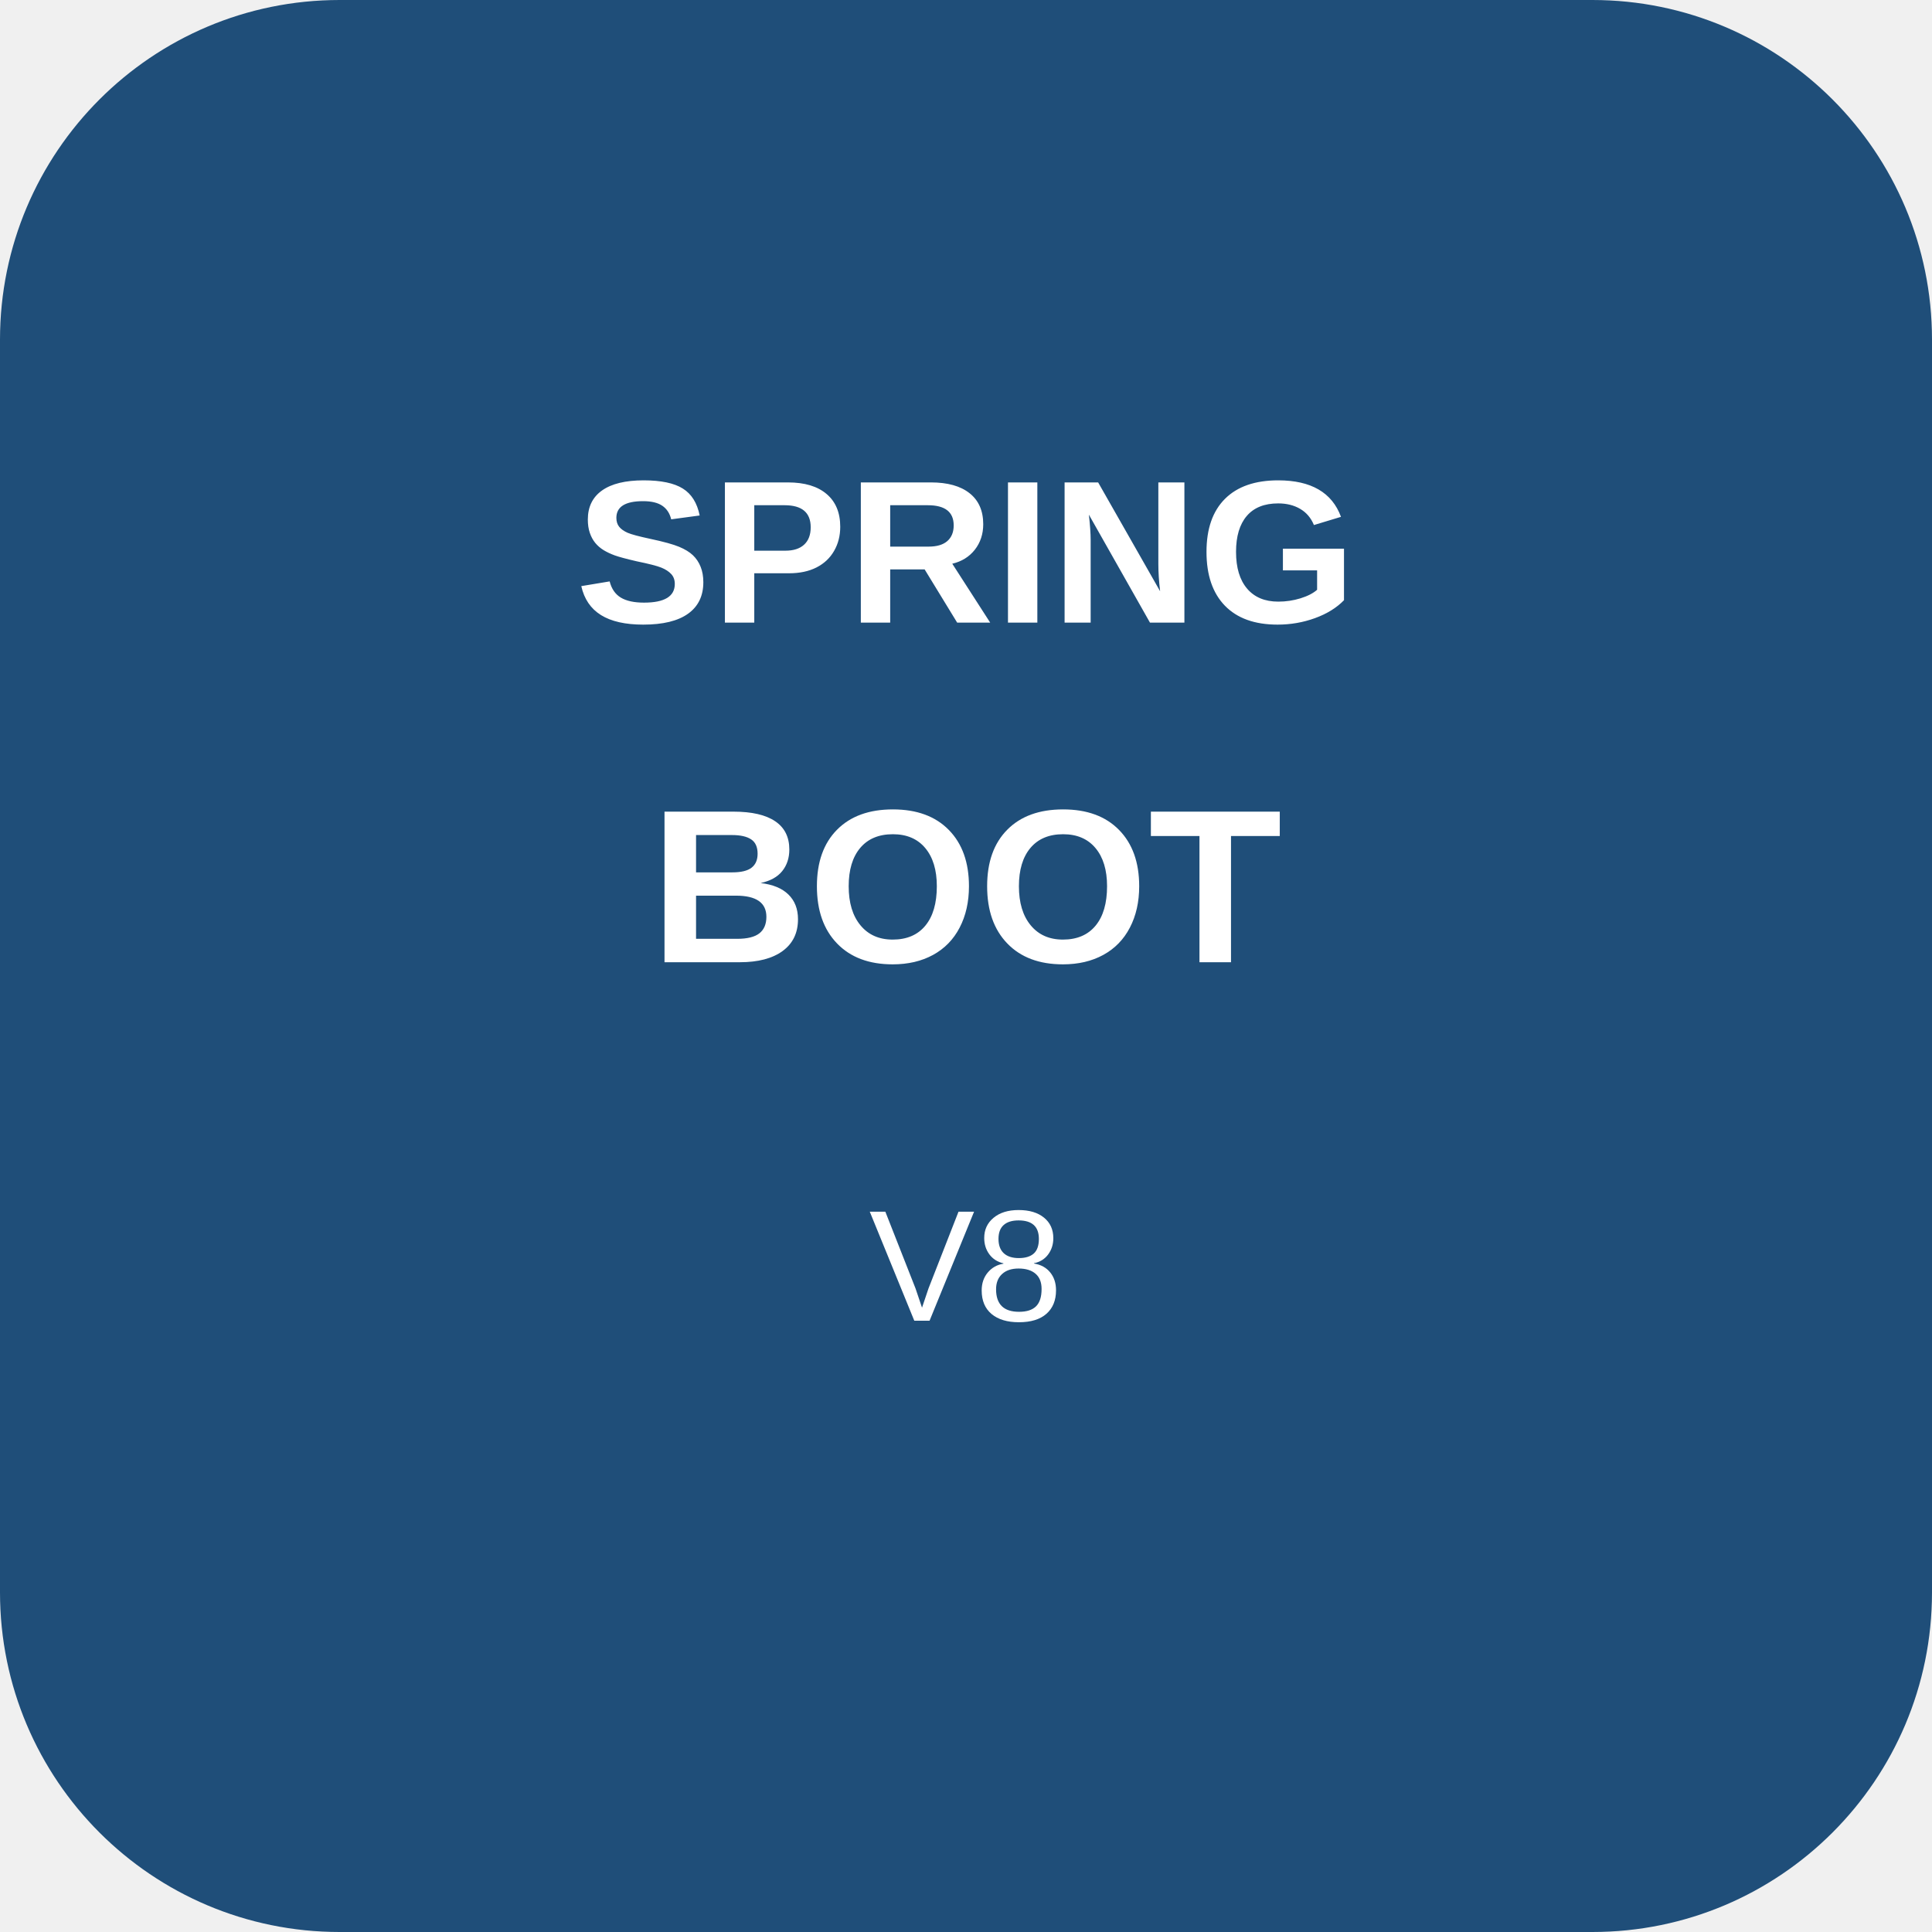
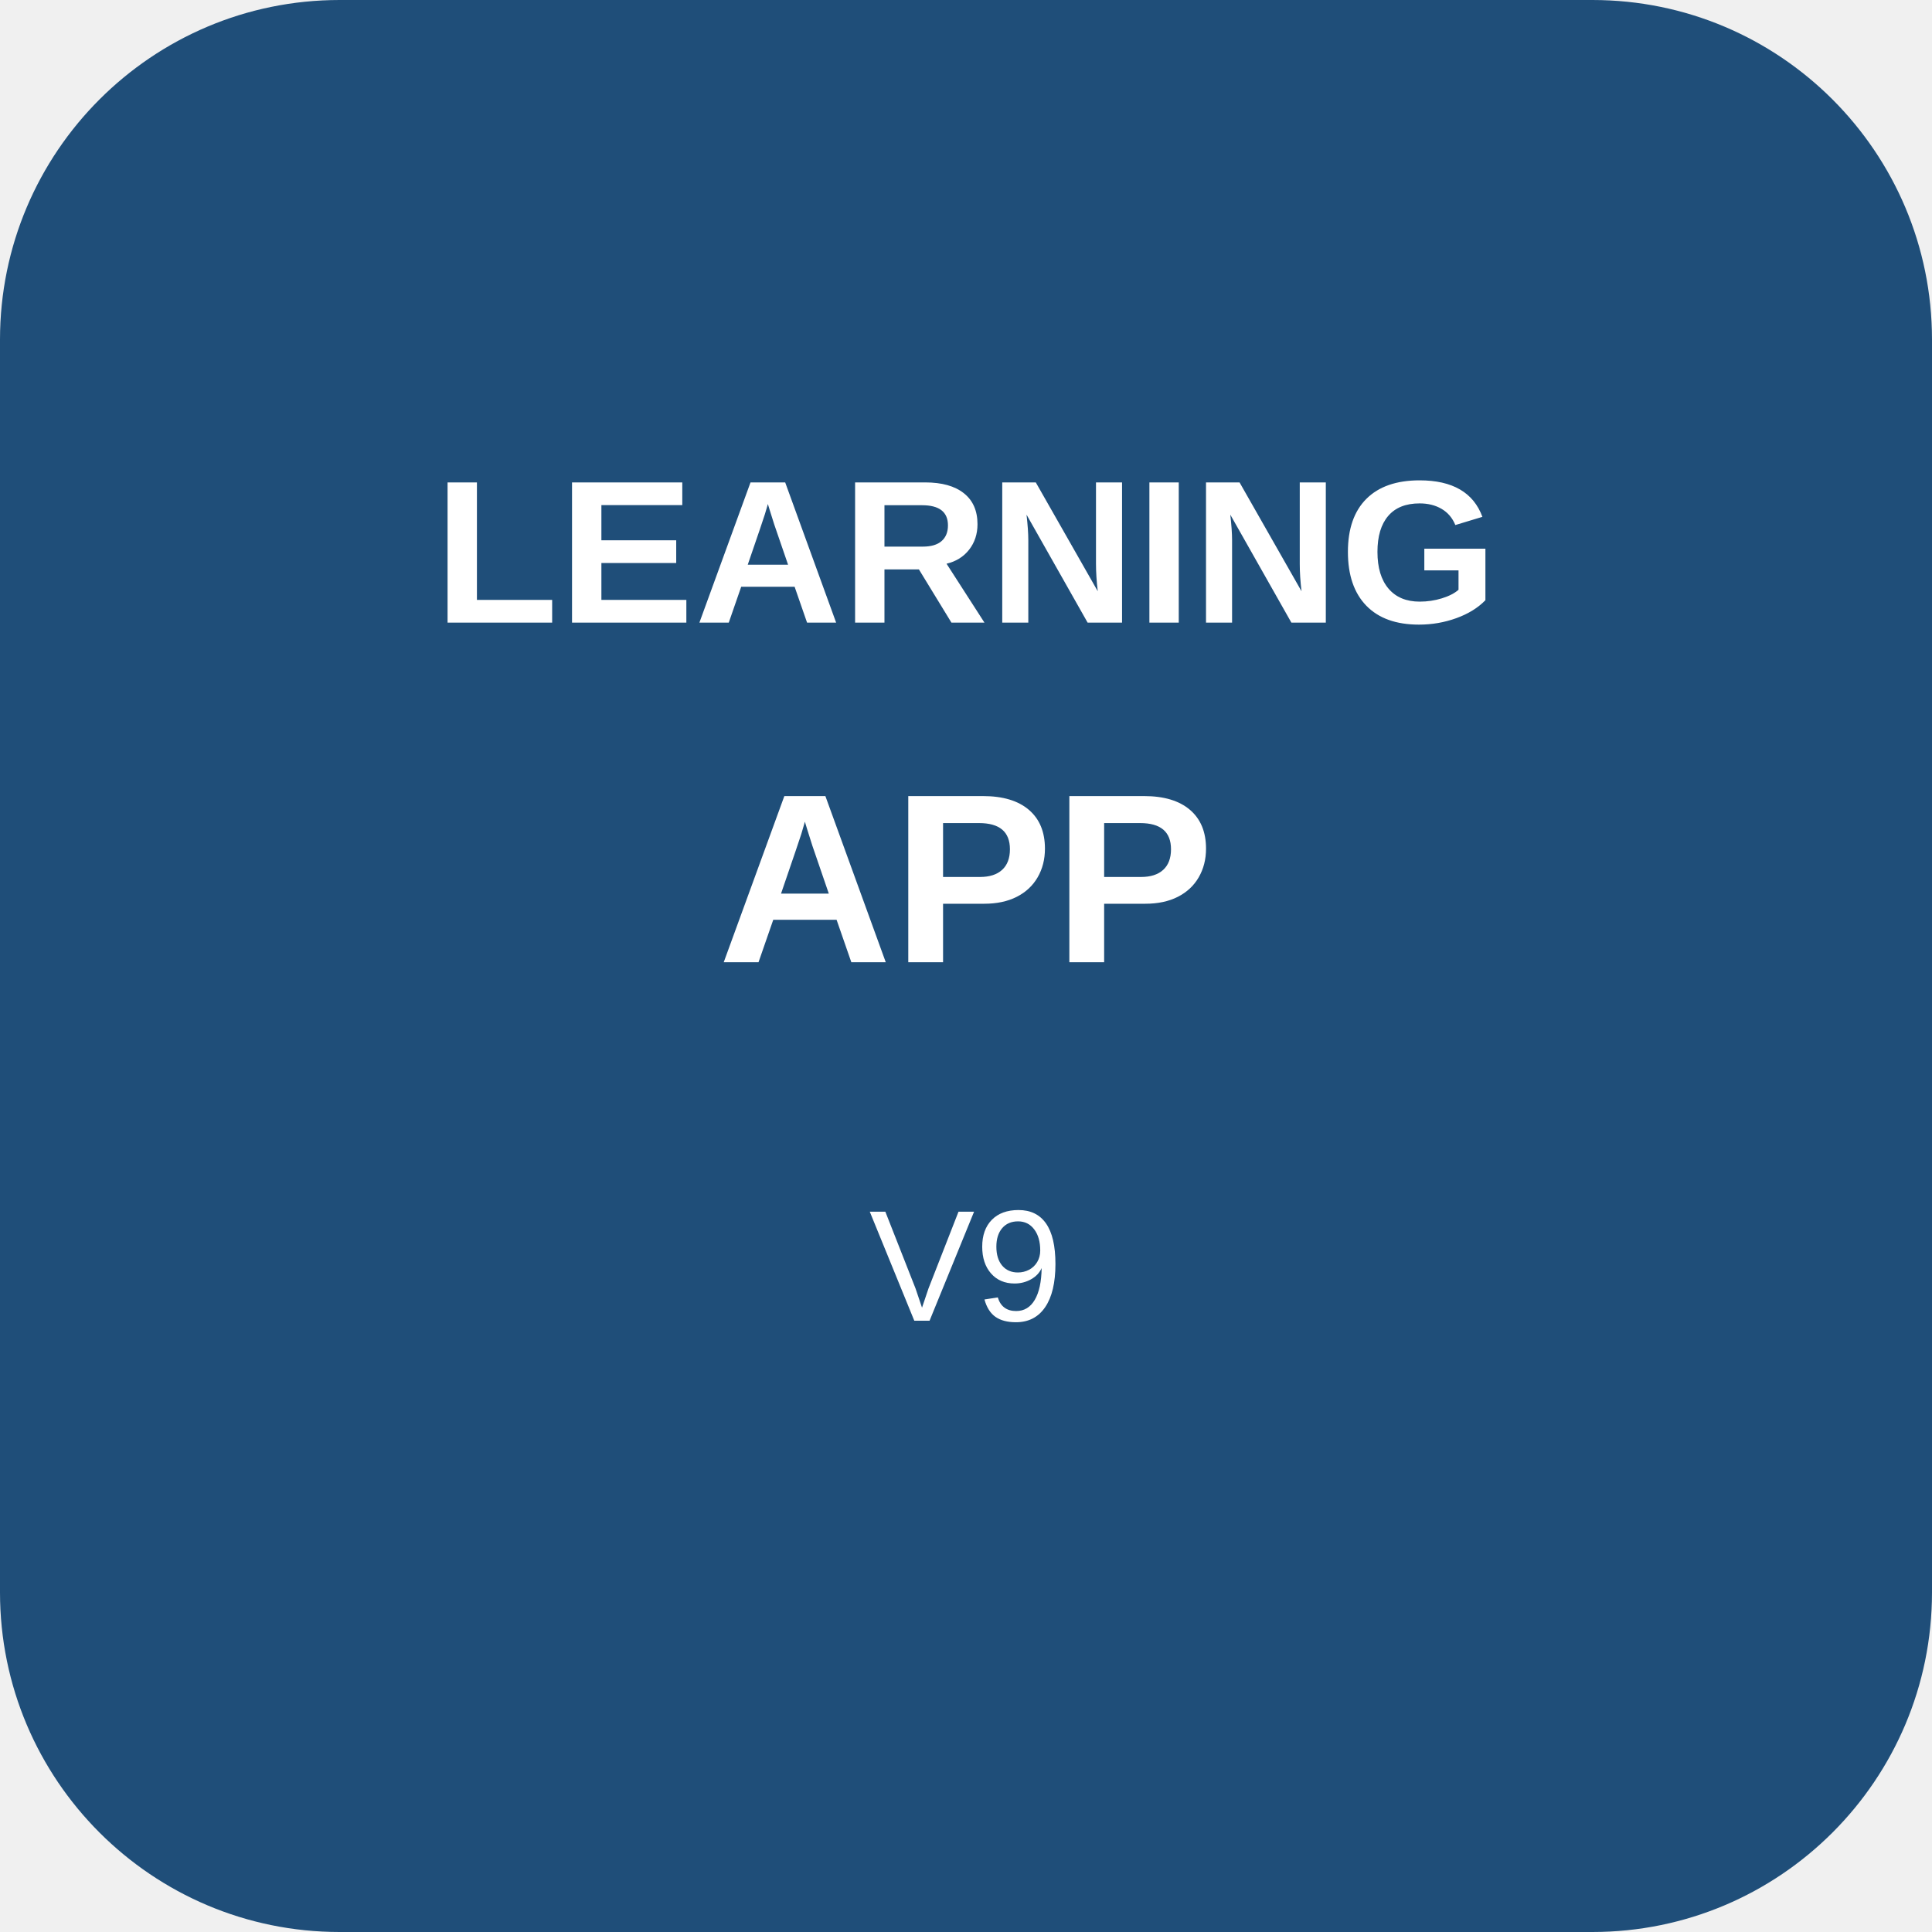
<svg xmlns="http://www.w3.org/2000/svg" width="512" height="512">
  <rect width="512" height="512" rx="90" fill="#1f4e79" />
-   <text x="256" y="165" text-anchor="middle" font-size="54" font-family="Arial" fill="white" font-weight="bold">SPRING</text>
-   <text x="256" y="255" text-anchor="middle" font-size="58" font-family="Arial" fill="white" font-weight="bold">BOOT</text>
-   <text x="256" y="350" text-anchor="middle" font-size="42" font-family="Arial" fill="white">V8</text>
+   <text x="256" y="165" text-anchor="middle" font-size="54" font-family="Arial" fill="white" font-weight="bold">LEARNING</text>
+   <text x="256" y="255" text-anchor="middle" font-size="64" font-family="Arial" fill="white" font-weight="bold">APP</text>
+   <text x="256" y="350" text-anchor="middle" font-size="42" font-family="Arial" fill="white">V9</text>
</svg>
